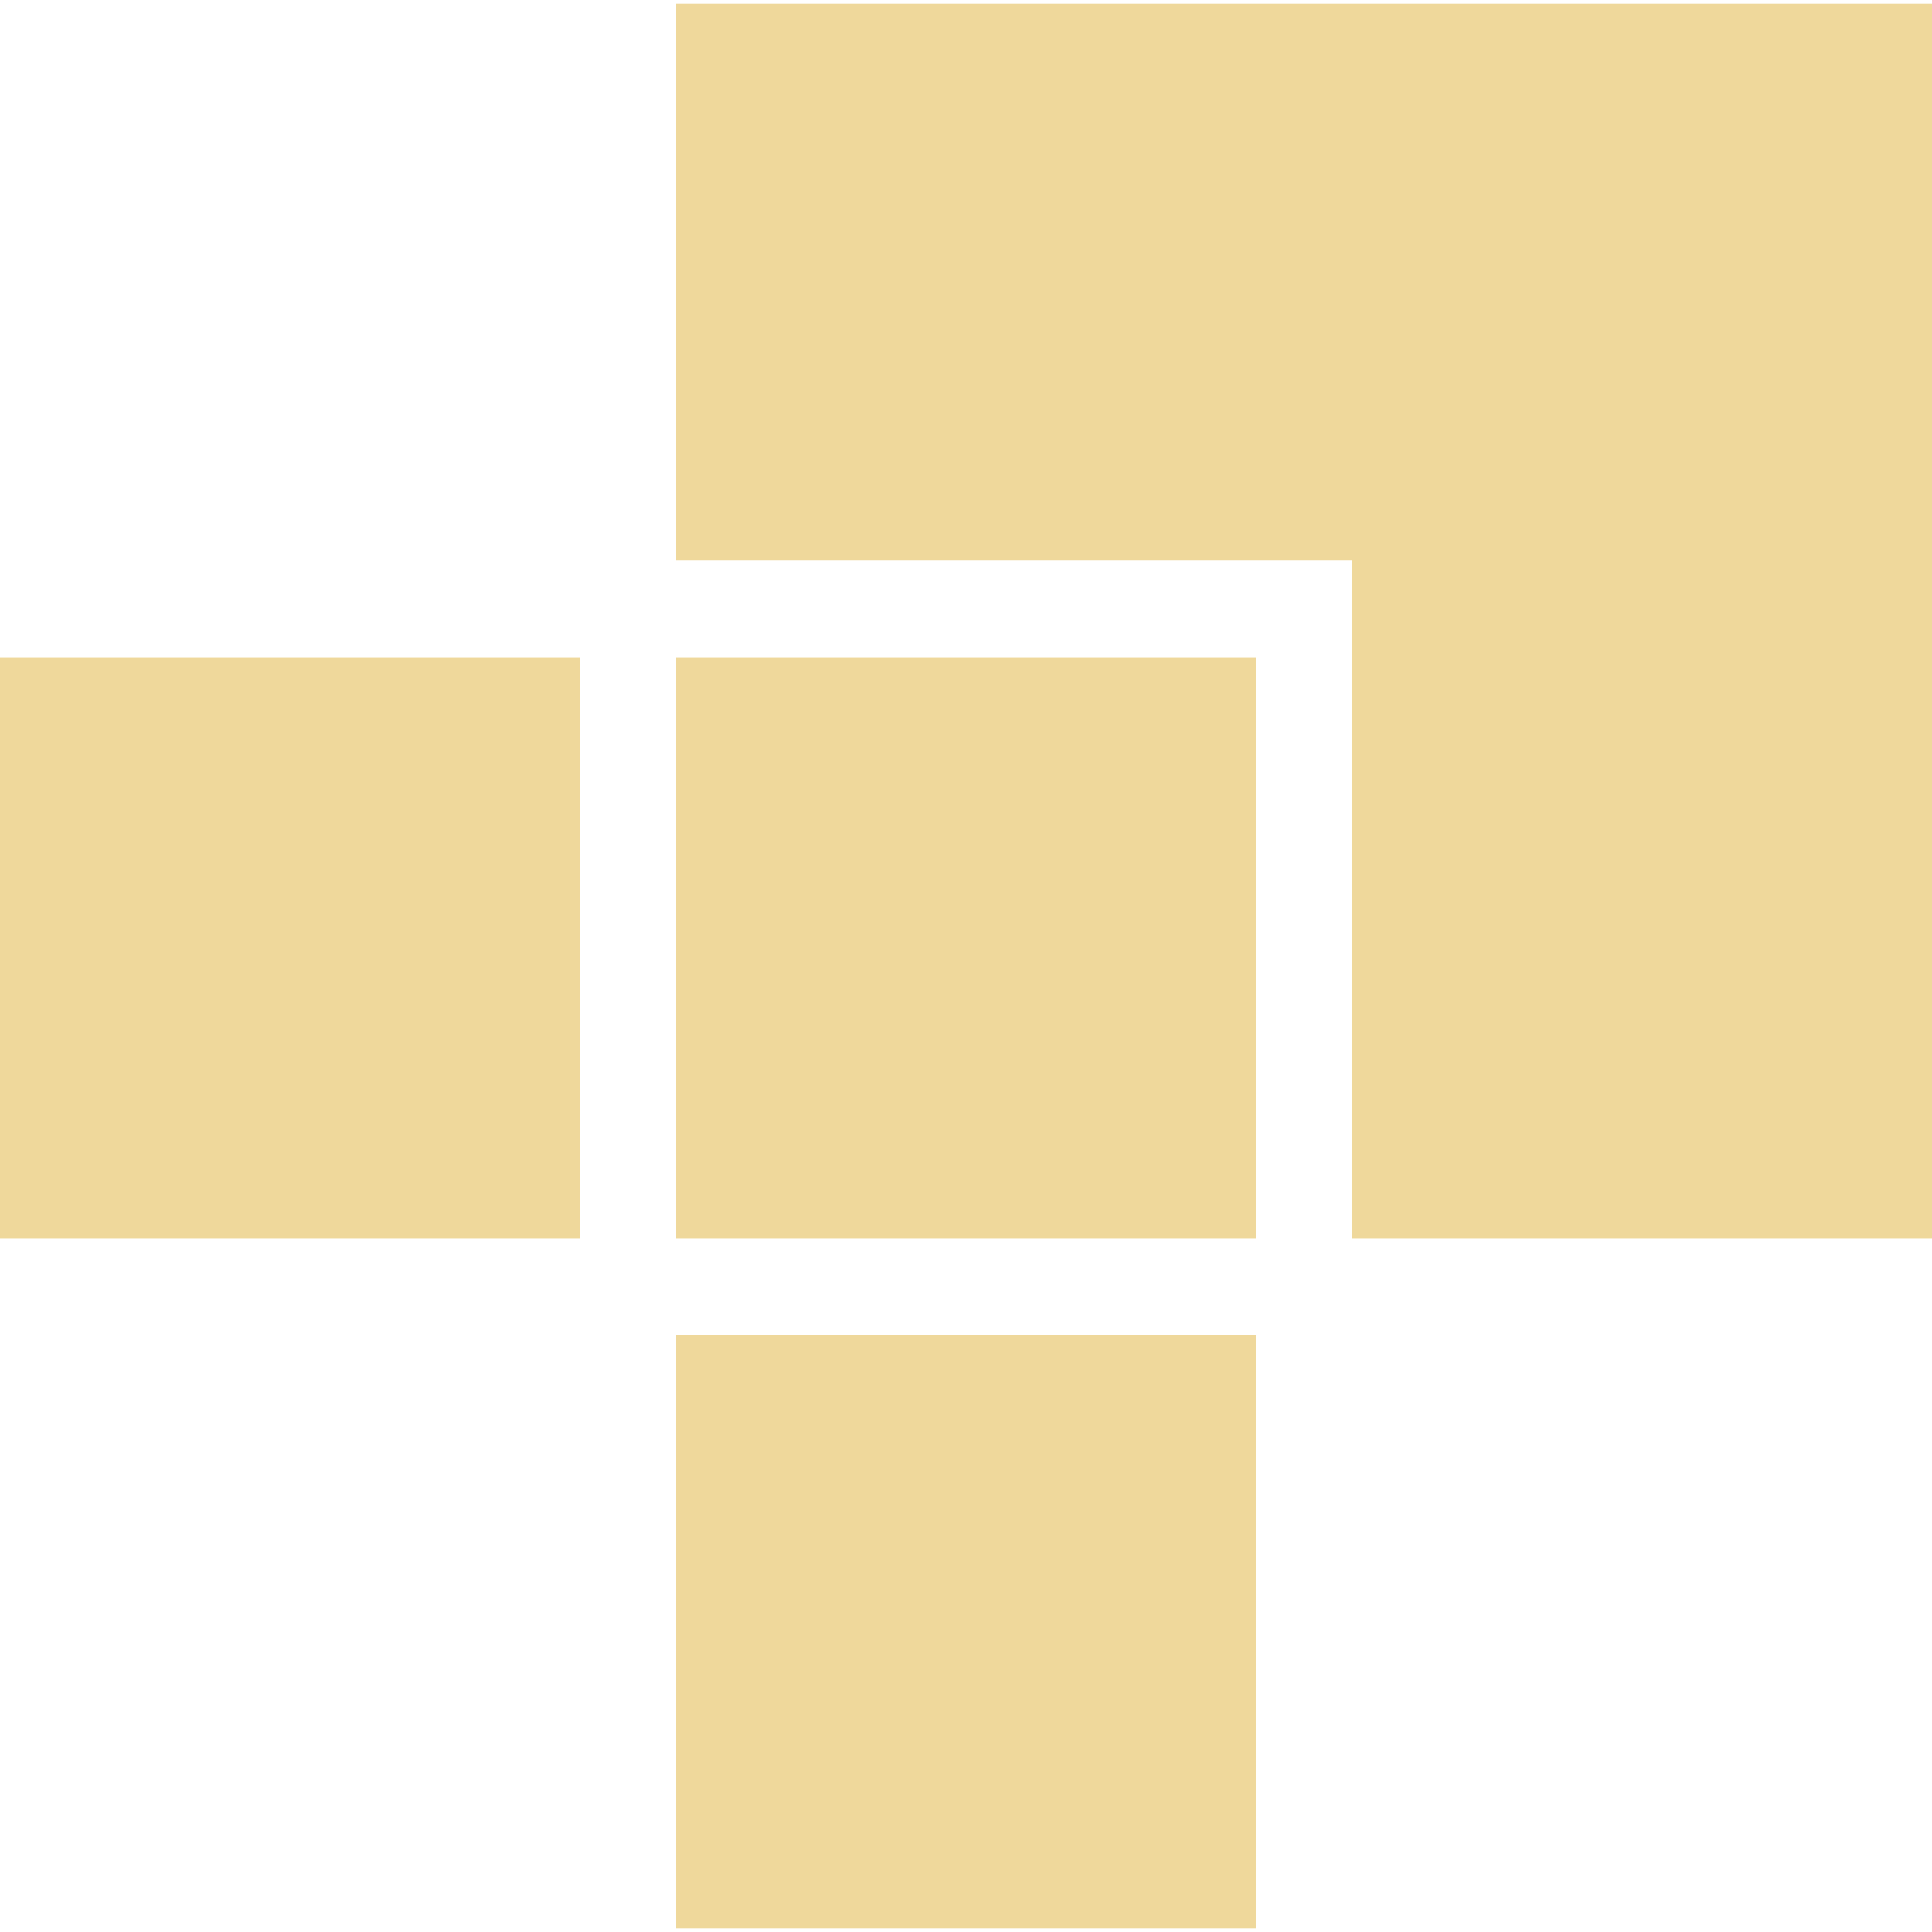
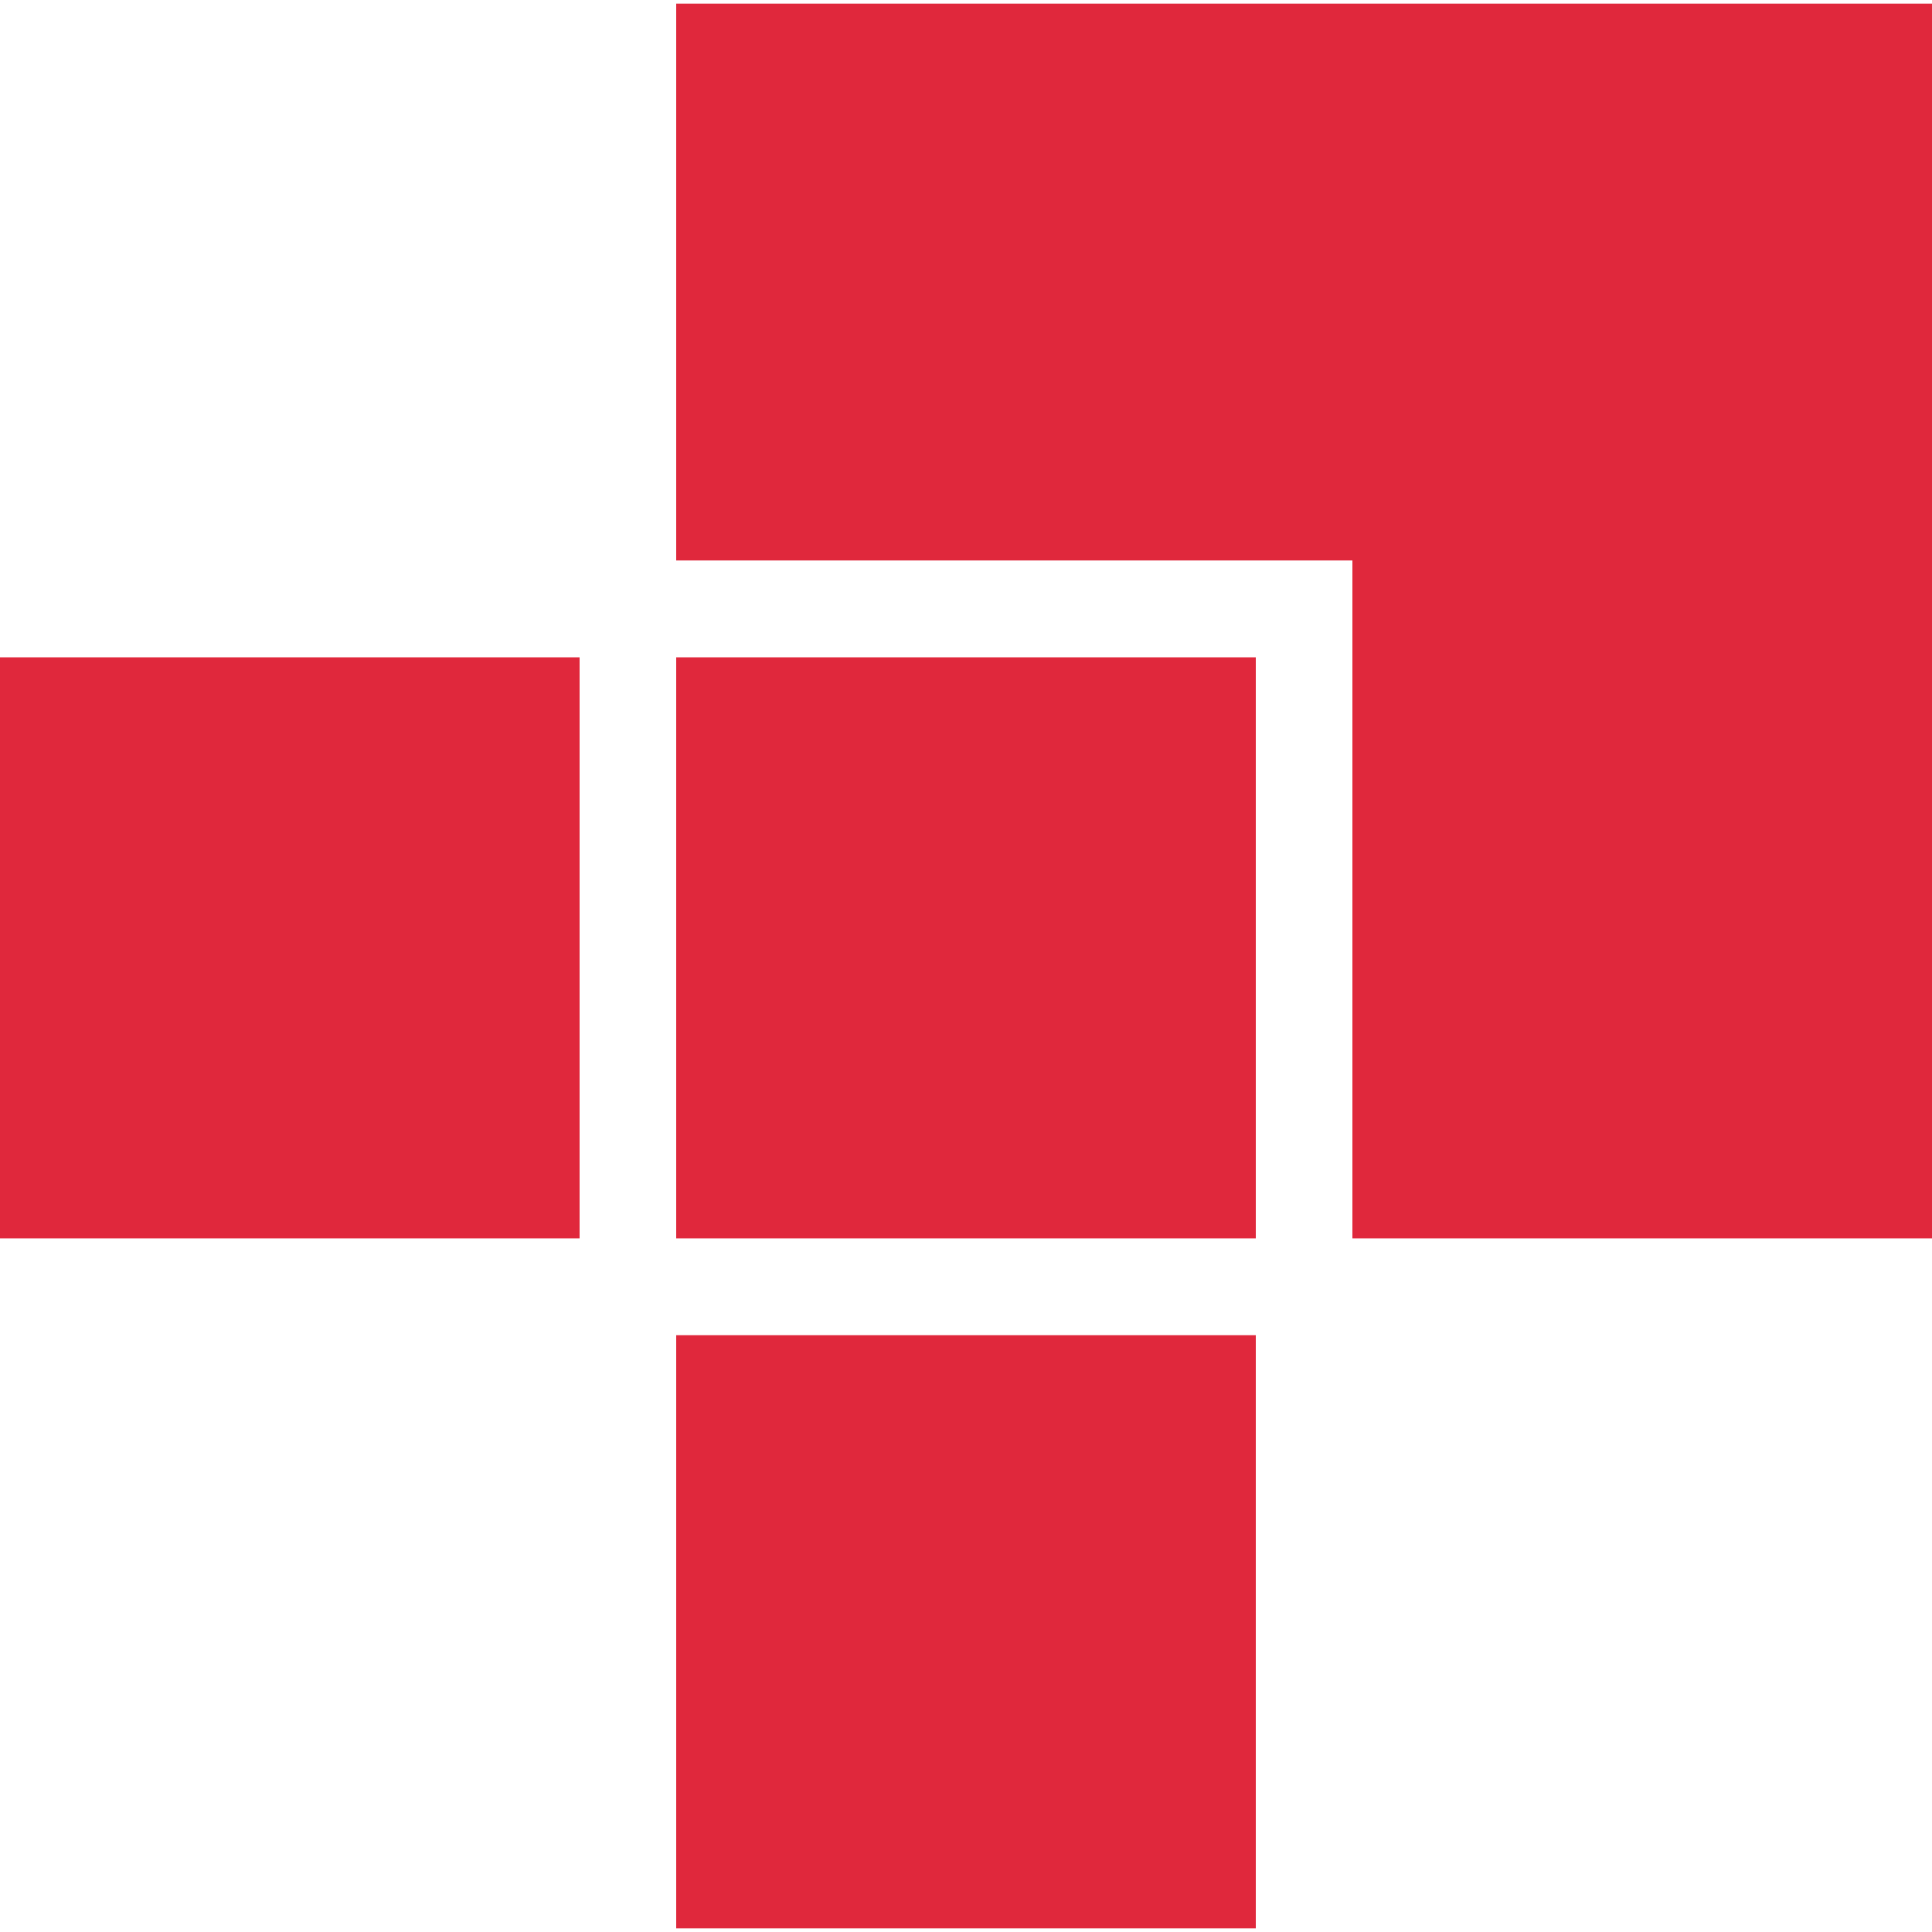
<svg xmlns="http://www.w3.org/2000/svg" viewBox="0 0 800 797" width="38" height="38">
-   <path fill="#efd89b" d="M800 0H280v230.579h280v280.704h240z" />
-   <path fill="#efd89b" d="M520 270.679H280v240.604h240zM0 270.679h240v240.604H0zM520 551.384H280V797h240z" />
+   <path fill="#E0283C" d="M800 0H280v230.579h280v280.704h240z" />
+   <path fill="#E0283C" d="M520 270.679H280v240.604h240zM0 270.679h240v240.604H0zM520 551.384H280V797h240z" />
</svg>
